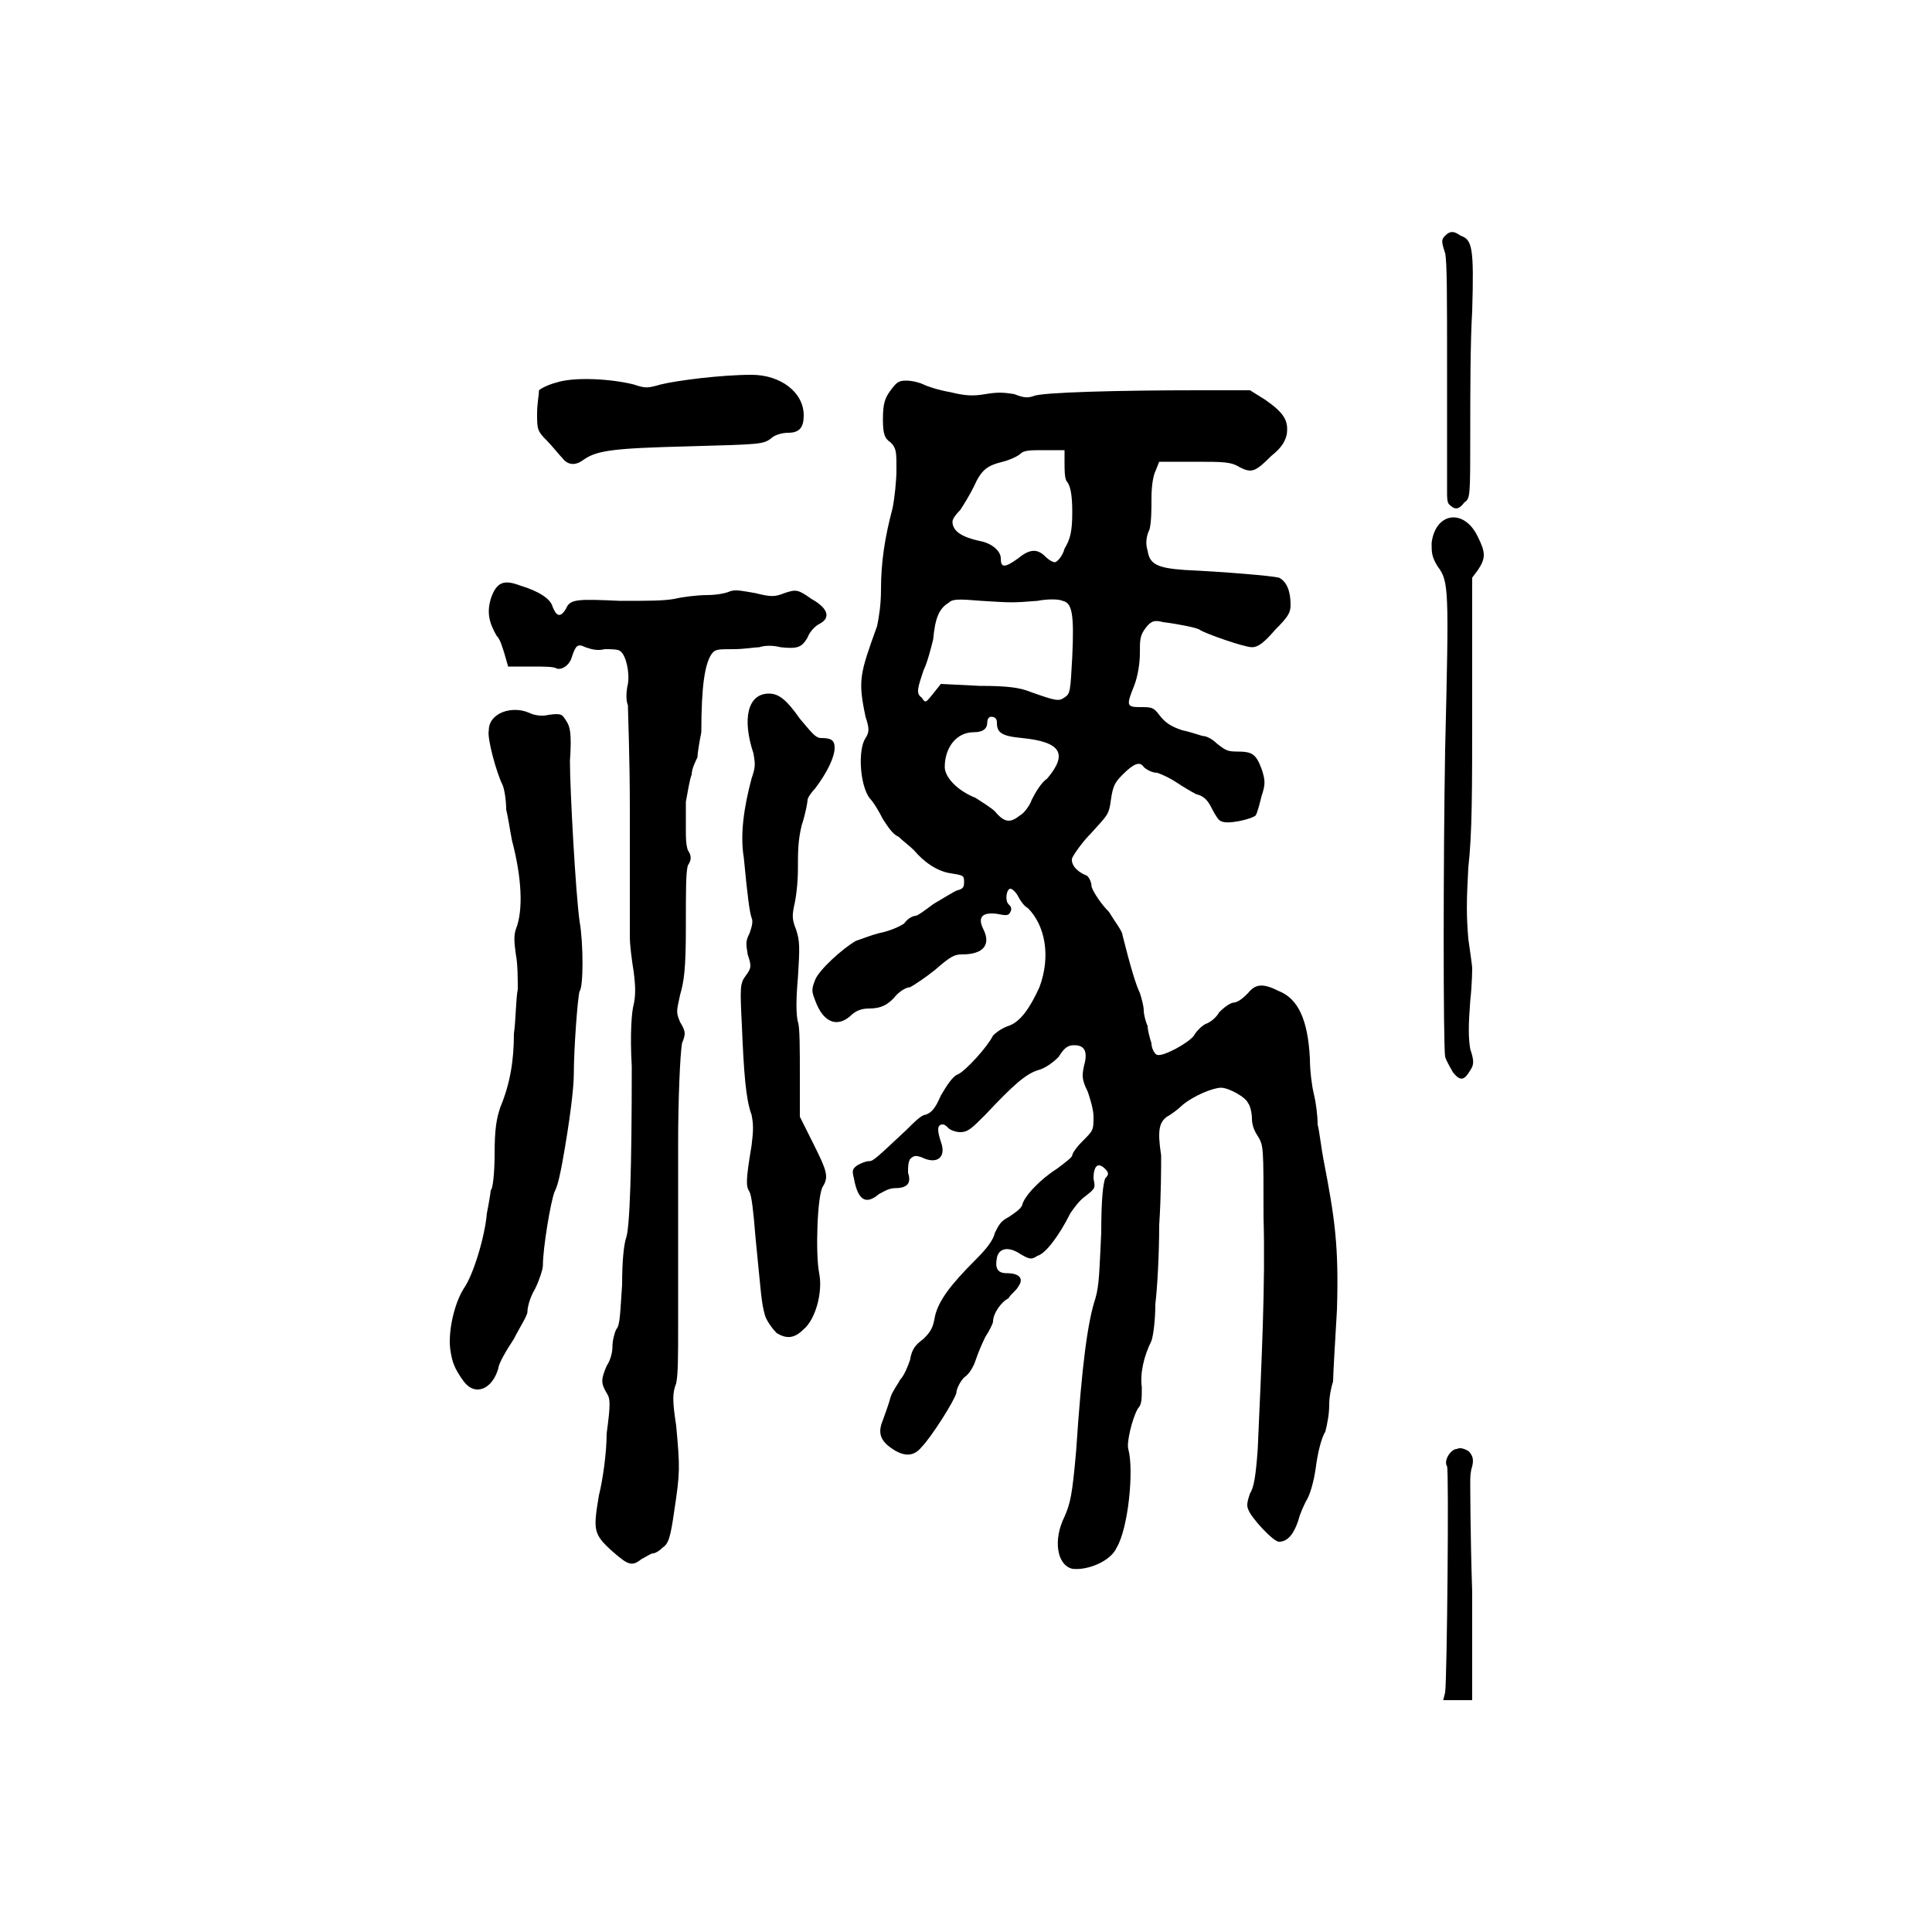
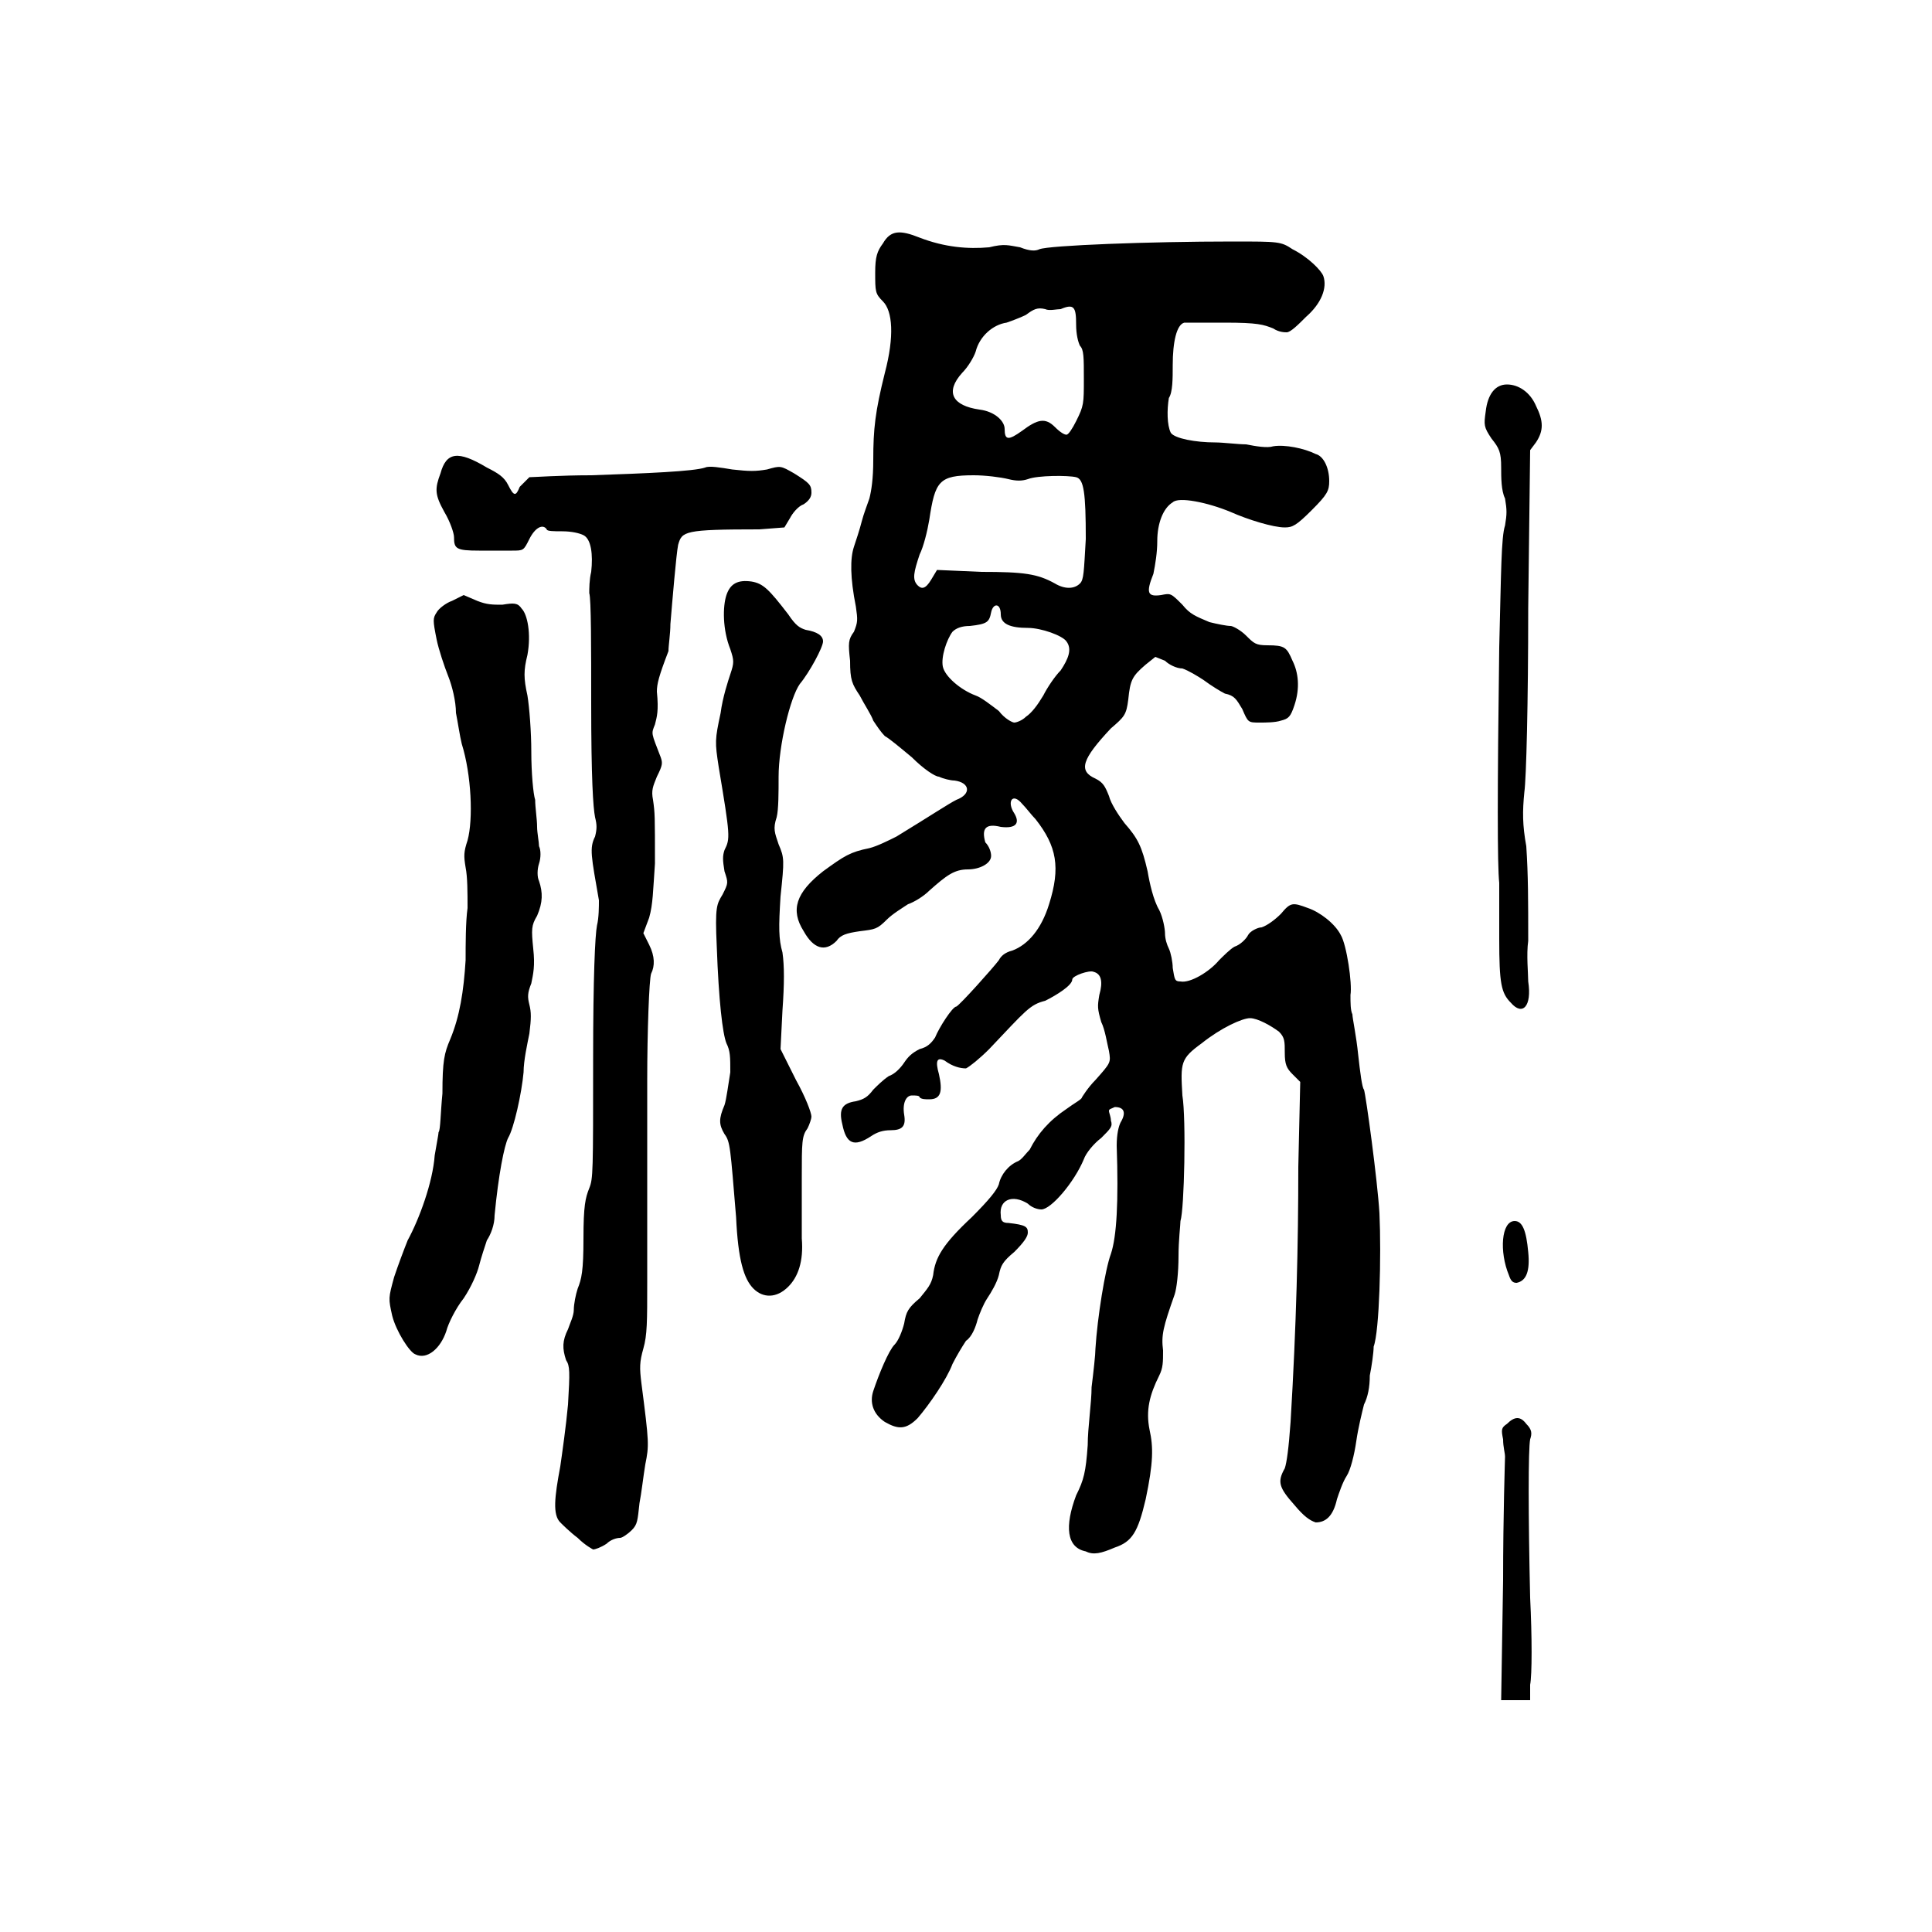
- <svg xmlns="http://www.w3.org/2000/svg" viewBox="0 -880 1000 1000" data-source="ccz C-00079" data-source-height="114.5" data-units-per-source-pixel="6.639">
-   <path d="M748 -4C749 -11 750 -119 749 -121C747 -124 751 -130 754 -130C756 -131 758 -130 760 -129C762 -127 763 -125 762 -121C761 -118 761 -115 761 -113C761 -112 761 -86 762 -56L762 0L755 0L747 0L748 -4ZM555 -68C547 -70 545 -83 551 -95C554 -102 555 -106 557 -129C560 -174 563 -196 567 -208C569 -215 569 -222 570 -242C570 -260 571 -267 572 -270C574 -272 574 -273 572 -275C568 -279 566 -276 566 -270C567 -265 567 -265 562 -261C559 -259 556 -255 554 -252C548 -240 541 -231 537 -230C534 -228 533 -228 528 -231C522 -235 517 -234 516 -229C515 -224 516 -221 521 -221C528 -221 530 -218 527 -214C526 -212 523 -210 522 -208C518 -206 514 -200 514 -196C514 -195 512 -191 510 -188C508 -184 506 -179 505 -176C504 -173 502 -169 499 -167C497 -165 495 -161 495 -159C494 -155 482 -136 477 -131C473 -126 468 -126 462 -130C456 -134 454 -138 457 -145C458 -148 460 -153 461 -157C462 -160 465 -164 466 -166C468 -168 470 -173 471 -176C472 -182 474 -184 478 -187C482 -191 483 -193 484 -199C486 -207 492 -215 505 -228C511 -234 514 -238 515 -242C517 -246 518 -248 522 -250C525 -252 528 -254 529 -256C530 -261 539 -270 547 -275C551 -278 555 -281 555 -282C555 -283 557 -286 560 -289C566 -295 566 -295 566 -302C566 -306 564 -312 563 -315C560 -321 560 -323 561 -328C563 -335 562 -339 556 -339C553 -339 551 -338 548 -333C545 -330 541 -327 537 -326C531 -324 525 -319 510 -303C503 -296 501 -294 497 -294C495 -294 492 -295 491 -296C490 -297 489 -298 488 -298C485 -298 485 -295 487 -289C490 -281 485 -277 477 -281C474 -282 473 -282 471 -280C470 -278 470 -276 470 -273C472 -267 469 -265 463 -265C460 -265 457 -263 455 -262C448 -256 444 -259 442 -270C441 -274 441 -275 444 -277C446 -278 448 -279 450 -279C452 -279 454 -281 469 -295C473 -299 477 -303 479 -303C482 -304 484 -306 487 -313C490 -318 493 -323 496 -324C500 -326 511 -338 514 -344C516 -346 519 -348 522 -349C528 -351 533 -358 538 -369C544 -385 541 -401 532 -410C530 -411 528 -414 527 -416C526 -418 524 -420 523 -420C521 -420 520 -414 522 -412C523 -411 524 -410 523 -408C522 -406 521 -406 516 -407C508 -408 506 -405 509 -399C513 -391 509 -386 498 -386C494 -386 492 -385 484 -378C479 -374 473 -370 471 -369C469 -369 466 -367 464 -365C460 -360 456 -358 450 -358C446 -358 443 -357 440 -354C433 -348 426 -351 422 -362C420 -367 420 -368 422 -373C424 -378 436 -389 443 -393C446 -394 451 -396 455 -397C460 -398 465 -400 468 -402C470 -405 473 -406 474 -406C475 -406 479 -409 483 -412C488 -415 493 -418 495 -419C499 -420 499 -421 499 -424C499 -427 498 -427 492 -428C485 -429 478 -434 473 -440C471 -442 467 -445 465 -447C462 -448 459 -453 457 -456C455 -460 452 -465 450 -467C445 -474 444 -492 448 -498C450 -501 450 -503 448 -509C444 -528 445 -531 454 -556C455 -561 456 -567 456 -575C456 -589 458 -602 462 -617C463 -622 464 -631 464 -637C464 -646 464 -648 461 -651C458 -653 457 -655 457 -663C457 -671 458 -674 461 -678C464 -682 465 -683 469 -683C472 -683 476 -682 478 -681C480 -680 486 -678 492 -677C500 -675 504 -675 510 -676C516 -677 519 -677 525 -676C530 -674 532 -674 535 -675C539 -677 581 -678 620 -678L647 -678L655 -673C665 -666 667 -662 666 -655C665 -651 663 -648 658 -644C650 -636 648 -635 642 -638C637 -641 634 -641 618 -641L600 -641L598 -636C597 -634 596 -629 596 -622C596 -617 596 -610 595 -606C593 -602 593 -598 594 -595C595 -588 599 -586 613 -585C634 -584 658 -582 662 -581C666 -579 668 -574 668 -567C668 -563 667 -561 660 -554C654 -547 651 -545 648 -545C644 -545 624 -552 621 -554C620 -555 610 -557 602 -558C598 -559 596 -559 593 -555C590 -551 590 -549 590 -542C590 -537 589 -530 587 -525C583 -515 583 -514 590 -514C596 -514 597 -514 600 -510C603 -506 606 -504 612 -502C617 -501 622 -499 623 -499C624 -499 627 -498 630 -495C634 -492 635 -491 640 -491C648 -491 650 -490 653 -482C655 -476 655 -474 653 -468C652 -464 651 -460 650 -458C648 -456 635 -453 632 -455C631 -455 629 -458 627 -462C625 -466 623 -468 619 -469C617 -470 612 -473 609 -475C606 -477 602 -479 599 -480C596 -480 593 -482 592 -483C590 -486 587 -485 581 -479C577 -475 576 -473 575 -466C574 -458 573 -458 565 -449C560 -444 556 -438 555 -436C554 -433 557 -429 562 -427C563 -427 565 -424 565 -421C566 -418 570 -412 574 -408C577 -403 581 -398 581 -396C585 -380 588 -370 590 -366C591 -363 592 -359 592 -357C592 -355 593 -351 594 -349C594 -347 595 -343 596 -340C596 -337 598 -334 599 -334C602 -333 615 -340 618 -344C619 -346 622 -349 624 -350C627 -351 630 -354 631 -356C632 -357 635 -360 638 -361C641 -361 644 -364 646 -366C650 -371 654 -371 662 -367C672 -363 677 -352 678 -332C678 -326 679 -318 680 -314C681 -310 682 -303 682 -298C683 -294 684 -285 685 -280C691 -249 693 -235 692 -202C691 -185 690 -168 690 -165C689 -162 688 -157 688 -153C688 -148 687 -143 686 -139C684 -136 682 -128 681 -120C680 -113 678 -106 676 -103C675 -101 673 -97 672 -93C670 -87 667 -82 662 -82C659 -82 647 -95 646 -99C645 -101 646 -104 647 -107C649 -110 650 -116 651 -130C653 -175 655 -216 654 -250C654 -287 654 -287 651 -292C649 -295 648 -298 648 -301C648 -304 647 -308 646 -309C645 -312 636 -317 632 -317C628 -317 618 -313 612 -308C610 -306 606 -303 604 -302C600 -299 599 -295 601 -282C601 -276 601 -261 600 -246C600 -231 599 -213 598 -205C598 -197 597 -189 596 -186C592 -178 590 -169 591 -162C591 -156 591 -153 589 -151C586 -146 583 -133 584 -130C587 -119 584 -89 578 -79C575 -72 563 -67 555 -68ZM317 -77C307 -86 307 -88 310 -106C312 -114 314 -128 314 -138C316 -153 316 -156 314 -159C311 -164 311 -166 314 -173C316 -176 317 -180 317 -183C317 -186 318 -190 319 -192C321 -194 321 -201 322 -215C322 -228 323 -236 324 -239C326 -244 327 -275 327 -328C326 -345 327 -357 328 -360C329 -365 329 -369 328 -377C327 -383 326 -391 326 -395C326 -398 326 -404 326 -407C326 -411 326 -435 326 -462C326 -488 325 -512 325 -515C324 -517 324 -522 325 -526C326 -532 324 -541 321 -543C320 -544 316 -544 313 -544C309 -543 306 -544 303 -545C299 -547 298 -546 296 -540C295 -536 291 -533 288 -534C287 -535 281 -535 275 -535L263 -535L261 -542C260 -545 259 -549 257 -551C253 -558 252 -563 254 -570C257 -579 261 -580 269 -577C279 -574 285 -570 286 -566C288 -561 290 -560 293 -565C295 -570 299 -570 321 -569C336 -569 343 -569 349 -570C353 -571 361 -572 366 -572C371 -572 376 -573 378 -574C381 -575 385 -574 391 -573C399 -571 401 -571 406 -573C412 -575 413 -575 420 -570C429 -565 430 -560 424 -557C422 -556 419 -553 418 -550C415 -545 413 -544 404 -545C400 -546 396 -546 393 -545C391 -545 385 -544 380 -544C371 -544 370 -544 368 -541C365 -536 363 -526 363 -501C362 -496 361 -490 361 -488C360 -486 358 -482 358 -479C357 -477 356 -470 355 -465C355 -460 355 -453 355 -450C355 -447 355 -443 356 -440C358 -437 358 -435 356 -432C355 -428 355 -420 355 -400C355 -378 354 -372 352 -365C350 -356 350 -356 352 -351C355 -346 355 -345 353 -340C352 -334 351 -311 351 -288C351 -282 351 -274 351 -270C351 -266 351 -259 351 -255C351 -250 351 -243 351 -239C351 -230 351 -227 351 -194C351 -178 351 -169 350 -164C348 -159 348 -155 350 -142C352 -120 352 -118 349 -98C347 -84 346 -81 343 -79C341 -77 339 -76 338 -76C337 -76 334 -74 332 -73C327 -69 325 -70 317 -77ZM240 -165C235 -172 234 -175 233 -182C232 -191 235 -205 240 -213C245 -220 251 -240 252 -252C253 -257 254 -263 254 -264C255 -264 256 -273 256 -282C256 -296 257 -301 259 -307C264 -319 266 -331 266 -345C267 -352 267 -363 268 -368C268 -373 268 -381 267 -386C266 -393 266 -396 267 -399C271 -409 270 -426 265 -445C264 -450 263 -457 262 -461C262 -466 261 -472 260 -474C257 -480 252 -498 253 -502C253 -511 265 -515 274 -511C276 -510 280 -509 284 -510C291 -511 291 -510 293 -507C295 -504 296 -501 295 -486C295 -471 298 -417 300 -403C302 -392 302 -369 300 -367C299 -364 297 -337 297 -324C297 -317 295 -300 291 -278C290 -273 289 -267 287 -263C285 -258 281 -234 281 -225C281 -223 279 -217 277 -213C274 -208 273 -203 273 -201C273 -199 269 -193 266 -187C262 -181 258 -174 258 -172C255 -161 246 -157 240 -165ZM402 -190C400 -192 397 -196 396 -199C394 -206 394 -210 391 -240C390 -253 389 -261 388 -263C386 -266 386 -269 389 -287C390 -295 390 -298 389 -303C386 -311 385 -325 384 -349C383 -369 383 -371 386 -375C389 -379 389 -380 387 -386C386 -392 386 -393 388 -397C389 -400 390 -403 389 -405C388 -408 387 -415 385 -436C383 -448 385 -462 389 -477C391 -483 391 -484 390 -490C384 -508 387 -521 398 -521C403 -521 407 -518 414 -508C420 -501 422 -498 425 -498C430 -498 432 -497 432 -493C432 -488 428 -480 422 -472C420 -470 418 -467 418 -466C418 -465 417 -459 415 -453C413 -445 413 -439 413 -430C413 -423 412 -415 411 -411C410 -406 410 -404 412 -399C414 -393 414 -390 413 -374C412 -363 412 -355 413 -351C414 -349 414 -336 414 -324L414 -302L421 -288C428 -274 429 -271 426 -266C423 -262 422 -231 424 -221C426 -211 422 -197 416 -192C411 -187 407 -187 402 -190ZM752 -325C751 -327 749 -330 748 -333C747 -339 747 -435 748 -492C750 -576 750 -579 744 -587C741 -592 741 -594 741 -599C743 -615 758 -617 765 -602C769 -594 769 -591 765 -585L762 -581L762 -518C762 -469 762 -449 760 -431C759 -413 759 -406 760 -394C761 -387 762 -380 762 -379C762 -379 762 -371 761 -362C760 -349 760 -343 761 -337C763 -331 763 -329 761 -326C758 -321 756 -320 752 -325ZM528 -458C530 -459 533 -463 534 -466C536 -470 539 -475 542 -477C553 -490 549 -496 529 -498C518 -499 516 -501 516 -506C516 -508 515 -509 513 -509C512 -509 511 -508 511 -506C511 -503 509 -501 504 -501C495 -501 489 -493 489 -483C489 -478 495 -471 505 -467C508 -465 513 -462 515 -460C520 -454 523 -454 528 -458ZM483 -521L487 -526L507 -525C522 -525 528 -524 533 -522C547 -517 548 -517 551 -519C554 -521 554 -522 555 -540C556 -562 555 -568 550 -569C548 -570 542 -570 537 -569C524 -568 524 -568 508 -569C496 -570 493 -570 491 -568C486 -565 484 -560 483 -549C482 -545 480 -537 478 -533C475 -524 474 -521 477 -519C479 -516 479 -516 483 -521ZM527 -591C533 -596 537 -596 541 -592C543 -590 545 -589 546 -589C547 -589 550 -592 551 -596C554 -601 555 -605 555 -615C555 -624 554 -629 552 -631C551 -633 551 -637 551 -641L551 -647L541 -647C533 -647 530 -647 528 -645C527 -644 523 -642 519 -641C511 -639 508 -637 504 -628C502 -624 499 -619 497 -616C494 -613 493 -611 493 -610C493 -605 498 -602 507 -600C513 -599 518 -595 518 -591C518 -586 520 -586 527 -591ZM750 -619C749 -620 749 -623 749 -625C749 -628 749 -655 749 -686C749 -728 749 -744 748 -749C746 -755 746 -756 748 -758C750 -760 752 -761 756 -758C762 -756 763 -752 762 -719C761 -703 761 -674 761 -656C761 -623 761 -622 758 -620C755 -616 753 -616 750 -619ZM291 -643C289 -645 286 -649 283 -652C278 -657 278 -658 278 -666C278 -671 279 -676 279 -678C280 -679 284 -681 288 -682C297 -685 316 -684 328 -681C334 -679 335 -679 342 -681C350 -683 373 -686 389 -686C404 -686 416 -677 416 -665C416 -659 414 -656 408 -656C405 -656 401 -655 399 -653C395 -650 393 -650 357 -649C318 -648 309 -647 302 -642C298 -639 294 -639 291 -643Z" />
+ <svg xmlns="http://www.w3.org/2000/svg" viewBox="0 -880 1000 1000" data-source="ccz C-00079" data-source-height="102.9" data-units-per-source-pixel="7.386">
+   <path d="M778 -62C778 -96 779 -125 779 -126C779 -128 778 -131 778 -135C777 -140 777 -141 780 -143C784 -147 787 -147 790 -143C793 -140 793 -138 792 -135C791 -130 791 -96 792 -53C793 -33 793 -13 792 -8L792 0L784 0L777 0L778 -62ZM562 -77C552 -79 551 -90 557 -106C561 -114 562 -118 563 -132C563 -141 565 -154 565 -162C566 -170 567 -179 567 -182C568 -198 572 -223 575 -231C578 -240 579 -258 578 -287C578 -293 579 -297 580 -299C583 -304 582 -307 577 -307C575 -306 574 -306 574 -305C574 -304 575 -302 575 -300C576 -297 575 -296 570 -291C566 -288 562 -283 561 -280C556 -268 544 -254 539 -254C537 -254 534 -255 532 -257C524 -262 517 -259 518 -251C518 -248 519 -247 522 -247C531 -246 532 -245 532 -242C532 -240 530 -237 525 -232C519 -227 518 -225 517 -220C516 -216 513 -211 511 -208C509 -205 507 -200 506 -197C505 -193 503 -188 500 -186C498 -183 495 -178 493 -174C490 -166 481 -153 475 -146C469 -140 465 -140 458 -144C452 -148 450 -154 452 -160C455 -169 460 -181 463 -184C465 -186 467 -191 468 -195C469 -201 470 -203 476 -208C480 -213 482 -215 483 -220C484 -229 488 -236 503 -250C512 -259 516 -264 517 -267C518 -272 522 -277 527 -279C529 -280 531 -283 533 -285C537 -293 543 -300 552 -306C556 -309 560 -311 560 -312C560 -312 563 -317 567 -321C575 -330 575 -330 574 -336C573 -340 572 -347 570 -351C568 -358 568 -359 569 -365C571 -372 570 -376 566 -377C564 -378 555 -375 555 -373C555 -370 547 -365 541 -362C533 -360 531 -357 512 -337C507 -332 502 -328 500 -327C497 -327 493 -328 489 -331C485 -333 484 -331 486 -324C488 -315 487 -311 481 -311C479 -311 477 -311 476 -312C476 -313 474 -313 472 -313C469 -313 467 -309 468 -303C469 -297 467 -295 461 -295C457 -295 454 -294 451 -292C442 -286 438 -288 436 -298C434 -306 436 -309 443 -310C447 -311 449 -312 452 -316C454 -318 457 -321 460 -323C463 -324 466 -327 468 -330C470 -333 472 -335 476 -337C480 -338 482 -340 484 -343C486 -348 493 -359 495 -359C497 -360 514 -379 517 -383C518 -385 520 -387 524 -388C532 -391 539 -399 543 -412C549 -431 547 -442 536 -456C534 -458 531 -462 529 -464C524 -470 521 -465 525 -459C528 -454 526 -451 518 -452C510 -454 508 -451 510 -444C512 -442 513 -439 513 -437C513 -433 507 -430 501 -430C494 -430 490 -427 481 -419C478 -416 473 -413 470 -412C467 -410 462 -407 459 -404C454 -399 453 -399 445 -398C438 -397 435 -396 433 -393C427 -387 421 -389 416 -398C409 -409 412 -418 426 -429C437 -437 440 -439 450 -441C454 -442 460 -445 464 -447C482 -458 491 -464 495 -466C503 -469 502 -475 494 -476C492 -476 488 -477 486 -478C484 -478 478 -482 472 -488C466 -493 460 -498 458 -499C456 -501 454 -504 452 -507C451 -510 447 -516 445 -520C441 -526 440 -528 440 -538C439 -547 439 -549 442 -553C444 -558 444 -559 443 -566C440 -581 440 -591 442 -597C443 -600 445 -606 446 -610C447 -614 449 -619 450 -622C451 -626 452 -632 452 -642C452 -658 453 -667 458 -687C463 -706 462 -719 457 -724C453 -728 453 -729 453 -739C453 -747 454 -750 457 -754C461 -761 466 -761 476 -757C489 -752 501 -751 512 -752C520 -754 522 -753 528 -752C533 -750 536 -750 538 -751C543 -753 595 -755 638 -755C662 -755 663 -755 669 -751C677 -747 684 -740 685 -737C687 -731 684 -723 676 -716C672 -712 668 -708 666 -708C665 -708 662 -708 659 -710C654 -712 651 -713 634 -713C623 -713 614 -713 613 -713C609 -712 607 -703 607 -691C607 -684 607 -677 605 -674C604 -668 604 -660 606 -656C608 -653 619 -651 629 -651C633 -651 641 -650 645 -650C650 -649 656 -648 659 -649C665 -650 675 -648 681 -645C685 -644 688 -638 688 -631C688 -626 687 -624 679 -616C671 -608 669 -607 665 -607C659 -607 646 -611 637 -615C625 -620 610 -623 607 -620C602 -617 599 -609 599 -600C599 -594 598 -588 597 -583C593 -573 594 -571 601 -572C606 -573 606 -573 612 -567C616 -562 619 -561 626 -558C630 -557 635 -556 637 -556C638 -556 642 -554 645 -551C649 -547 650 -546 656 -546C665 -546 666 -545 669 -538C672 -532 673 -524 670 -515C668 -509 667 -508 663 -507C660 -506 655 -506 652 -506C646 -506 646 -506 643 -513C640 -518 639 -520 634 -521C632 -522 627 -525 623 -528C620 -530 615 -533 612 -534C609 -534 605 -536 603 -538L598 -540L593 -536C586 -530 585 -528 584 -518C583 -510 582 -509 575 -503C560 -487 558 -481 567 -477C571 -475 572 -473 574 -468C575 -464 579 -458 582 -454C589 -446 591 -442 594 -429C595 -423 597 -414 600 -409C602 -405 603 -399 603 -397C603 -394 604 -391 605 -389C606 -387 607 -382 607 -379C608 -373 608 -372 611 -372C616 -371 626 -377 631 -383C633 -385 637 -389 639 -390C642 -391 645 -394 646 -396C647 -398 651 -400 653 -400C656 -401 660 -404 663 -407C668 -413 669 -413 677 -410C683 -408 691 -402 694 -396C697 -391 700 -371 699 -365C699 -361 699 -357 700 -355C700 -353 702 -344 703 -334C704 -325 705 -317 706 -316C707 -313 713 -269 714 -252C715 -230 714 -191 711 -183C711 -180 710 -173 709 -168C709 -162 708 -157 706 -153C705 -149 703 -141 702 -134C701 -127 699 -119 697 -116C695 -113 693 -107 692 -104C690 -95 686 -92 681 -92C678 -93 675 -95 670 -101C662 -110 661 -113 665 -120C666 -123 667 -130 668 -144C671 -194 672 -236 672 -276L673 -320L669 -324C666 -327 665 -329 665 -335C665 -341 665 -343 662 -346C658 -349 651 -353 647 -353C643 -353 632 -348 622 -340C611 -332 611 -330 612 -313C614 -301 613 -254 611 -248C611 -246 610 -238 610 -230C610 -221 609 -213 608 -210C602 -193 601 -189 602 -181C602 -175 602 -172 600 -168C595 -158 593 -150 595 -140C597 -131 597 -123 593 -104C589 -87 586 -82 577 -79C570 -76 566 -75 562 -77ZM299 -84C295 -87 291 -91 290 -92C286 -96 287 -105 290 -121C291 -128 293 -142 294 -153C295 -170 295 -173 293 -176C291 -182 291 -186 294 -192C295 -195 297 -199 297 -202C297 -205 298 -210 299 -213C301 -218 302 -222 302 -239C302 -256 303 -260 305 -265C307 -270 307 -273 307 -332C307 -374 308 -396 309 -401C310 -405 310 -411 310 -414C306 -437 305 -441 308 -447C309 -451 309 -453 308 -457C307 -462 306 -477 306 -516C306 -545 306 -570 305 -573C305 -575 305 -580 306 -584C307 -593 306 -601 302 -603C300 -604 296 -605 291 -605C287 -605 283 -605 283 -606C281 -609 277 -607 274 -601C271 -595 271 -595 265 -595C262 -595 254 -595 248 -595C236 -595 235 -596 235 -602C235 -604 233 -610 230 -615C225 -624 225 -627 228 -635C231 -646 237 -647 252 -638C258 -635 261 -633 263 -629C266 -623 267 -623 269 -628C271 -630 273 -632 274 -633C276 -633 290 -634 306 -634C335 -635 359 -636 365 -638C367 -639 373 -638 379 -637C388 -636 391 -636 397 -637C404 -639 404 -639 411 -635C419 -630 420 -629 420 -625C420 -623 419 -621 416 -619C413 -618 410 -614 409 -612L406 -607L393 -606C354 -606 353 -605 351 -598C350 -593 348 -569 347 -557C347 -552 346 -546 346 -543C341 -530 340 -526 340 -522C341 -512 340 -509 339 -505C337 -500 337 -501 342 -488C343 -485 343 -484 340 -478C338 -473 337 -471 338 -466C339 -459 339 -458 339 -433C338 -419 338 -412 336 -405L333 -397L336 -391C339 -385 339 -380 337 -376C336 -373 335 -346 335 -321C335 -314 335 -305 335 -301C335 -287 335 -279 335 -269C335 -264 335 -255 335 -251C335 -246 335 -230 335 -216C335 -196 335 -189 333 -182C331 -175 331 -172 332 -164C336 -133 336 -132 334 -122C333 -116 332 -107 331 -102C330 -93 330 -91 327 -88C325 -86 322 -84 321 -84C319 -84 316 -83 314 -81C311 -79 308 -78 307 -78C307 -78 303 -80 299 -84ZM215 -179C212 -180 205 -191 203 -199C201 -208 201 -208 204 -219C206 -225 209 -233 211 -238C217 -249 224 -268 225 -282C226 -288 227 -293 227 -294C228 -295 228 -304 229 -314C229 -331 230 -335 233 -342C238 -354 240 -367 241 -383C241 -391 241 -403 242 -410C242 -418 242 -426 241 -431C240 -437 240 -439 242 -445C245 -456 244 -479 239 -495C238 -499 237 -506 236 -511C236 -517 234 -525 232 -530C230 -535 227 -544 226 -549C224 -559 224 -560 226 -563C227 -565 231 -568 234 -569L240 -572L247 -569C252 -567 255 -567 260 -567C266 -568 268 -568 270 -565C273 -562 275 -552 273 -541C271 -533 271 -529 273 -520C274 -514 275 -501 275 -491C275 -480 276 -469 277 -466C277 -462 278 -456 278 -452C278 -449 279 -444 279 -442C280 -440 280 -436 279 -433C278 -430 278 -426 279 -424C281 -418 281 -413 278 -406C275 -401 275 -399 276 -389C277 -380 276 -376 275 -371C273 -366 273 -364 274 -360C275 -356 275 -353 274 -345C273 -340 271 -331 271 -325C270 -314 266 -296 263 -291C261 -287 258 -272 256 -251C256 -246 254 -241 252 -238C251 -235 249 -229 248 -225C247 -221 244 -214 240 -208C236 -203 232 -195 231 -191C228 -182 221 -176 215 -179ZM390 -213C385 -218 382 -228 381 -250C378 -286 378 -289 375 -293C372 -298 372 -301 375 -308C376 -311 377 -319 378 -325C378 -333 378 -336 376 -340C374 -345 372 -362 371 -390C370 -411 371 -412 374 -417C377 -423 377 -423 375 -429C374 -435 374 -437 375 -440C378 -446 378 -447 372 -483C370 -496 370 -497 373 -511C374 -519 377 -528 378 -531C380 -537 380 -538 378 -544C374 -554 374 -566 376 -572C378 -578 382 -580 389 -579C395 -578 398 -575 408 -562C412 -556 414 -555 417 -554C423 -553 426 -551 426 -548C426 -545 419 -532 414 -526C409 -519 403 -494 403 -478C403 -470 403 -461 402 -457C400 -451 401 -449 403 -443C406 -436 406 -435 404 -416C403 -400 403 -394 405 -387C406 -380 406 -371 405 -357L404 -337L412 -321C417 -312 420 -304 420 -302C420 -301 419 -298 418 -296C415 -292 415 -289 415 -270C415 -258 415 -244 415 -239C416 -227 413 -219 408 -214C402 -208 395 -208 390 -213ZM781 -220C776 -232 777 -248 784 -248C788 -248 790 -243 791 -232C792 -222 790 -217 785 -216C783 -216 782 -217 781 -220ZM782 -361C777 -366 776 -371 776 -394C776 -406 776 -419 776 -423C775 -432 775 -471 776 -545C777 -584 777 -602 779 -608C780 -614 780 -616 779 -622C777 -626 777 -633 777 -638C777 -646 776 -648 772 -653C768 -659 768 -660 769 -667C770 -676 774 -681 780 -681C786 -681 792 -677 795 -670C799 -662 799 -657 795 -651L792 -647L791 -565C791 -516 790 -477 789 -470C788 -460 788 -453 790 -442C791 -427 791 -414 791 -393C790 -386 791 -376 791 -372C793 -359 788 -354 782 -361ZM531 -509C534 -511 537 -515 540 -520C542 -524 546 -530 549 -533C553 -539 555 -544 552 -548C550 -551 539 -555 532 -555C523 -555 518 -557 518 -562C518 -568 514 -568 513 -563C512 -558 511 -557 502 -556C498 -556 495 -555 493 -553C490 -549 487 -540 488 -535C489 -530 497 -523 505 -520C508 -519 513 -515 517 -512C520 -508 524 -506 525 -506C526 -506 529 -507 531 -509ZM482 -580L485 -585L508 -584C530 -584 537 -583 546 -578C551 -575 556 -575 559 -578C561 -580 561 -584 562 -601C562 -625 561 -632 557 -633C553 -634 537 -634 532 -632C529 -631 526 -631 522 -632C518 -633 510 -634 504 -634C486 -634 484 -631 481 -611C480 -605 478 -597 476 -593C473 -584 472 -580 475 -577C477 -575 479 -575 482 -580ZM529 -657C537 -663 541 -664 546 -659C549 -656 551 -655 552 -655C553 -655 555 -658 557 -662C561 -670 561 -671 561 -684C561 -695 561 -699 559 -701C558 -703 557 -707 557 -712C557 -721 556 -723 549 -720C547 -720 543 -719 541 -720C537 -721 535 -720 531 -717C529 -716 524 -714 521 -713C514 -712 507 -706 505 -698C504 -695 501 -690 498 -687C489 -677 493 -670 507 -668C515 -667 520 -662 520 -658C520 -652 522 -652 529 -657Z" />
</svg>
